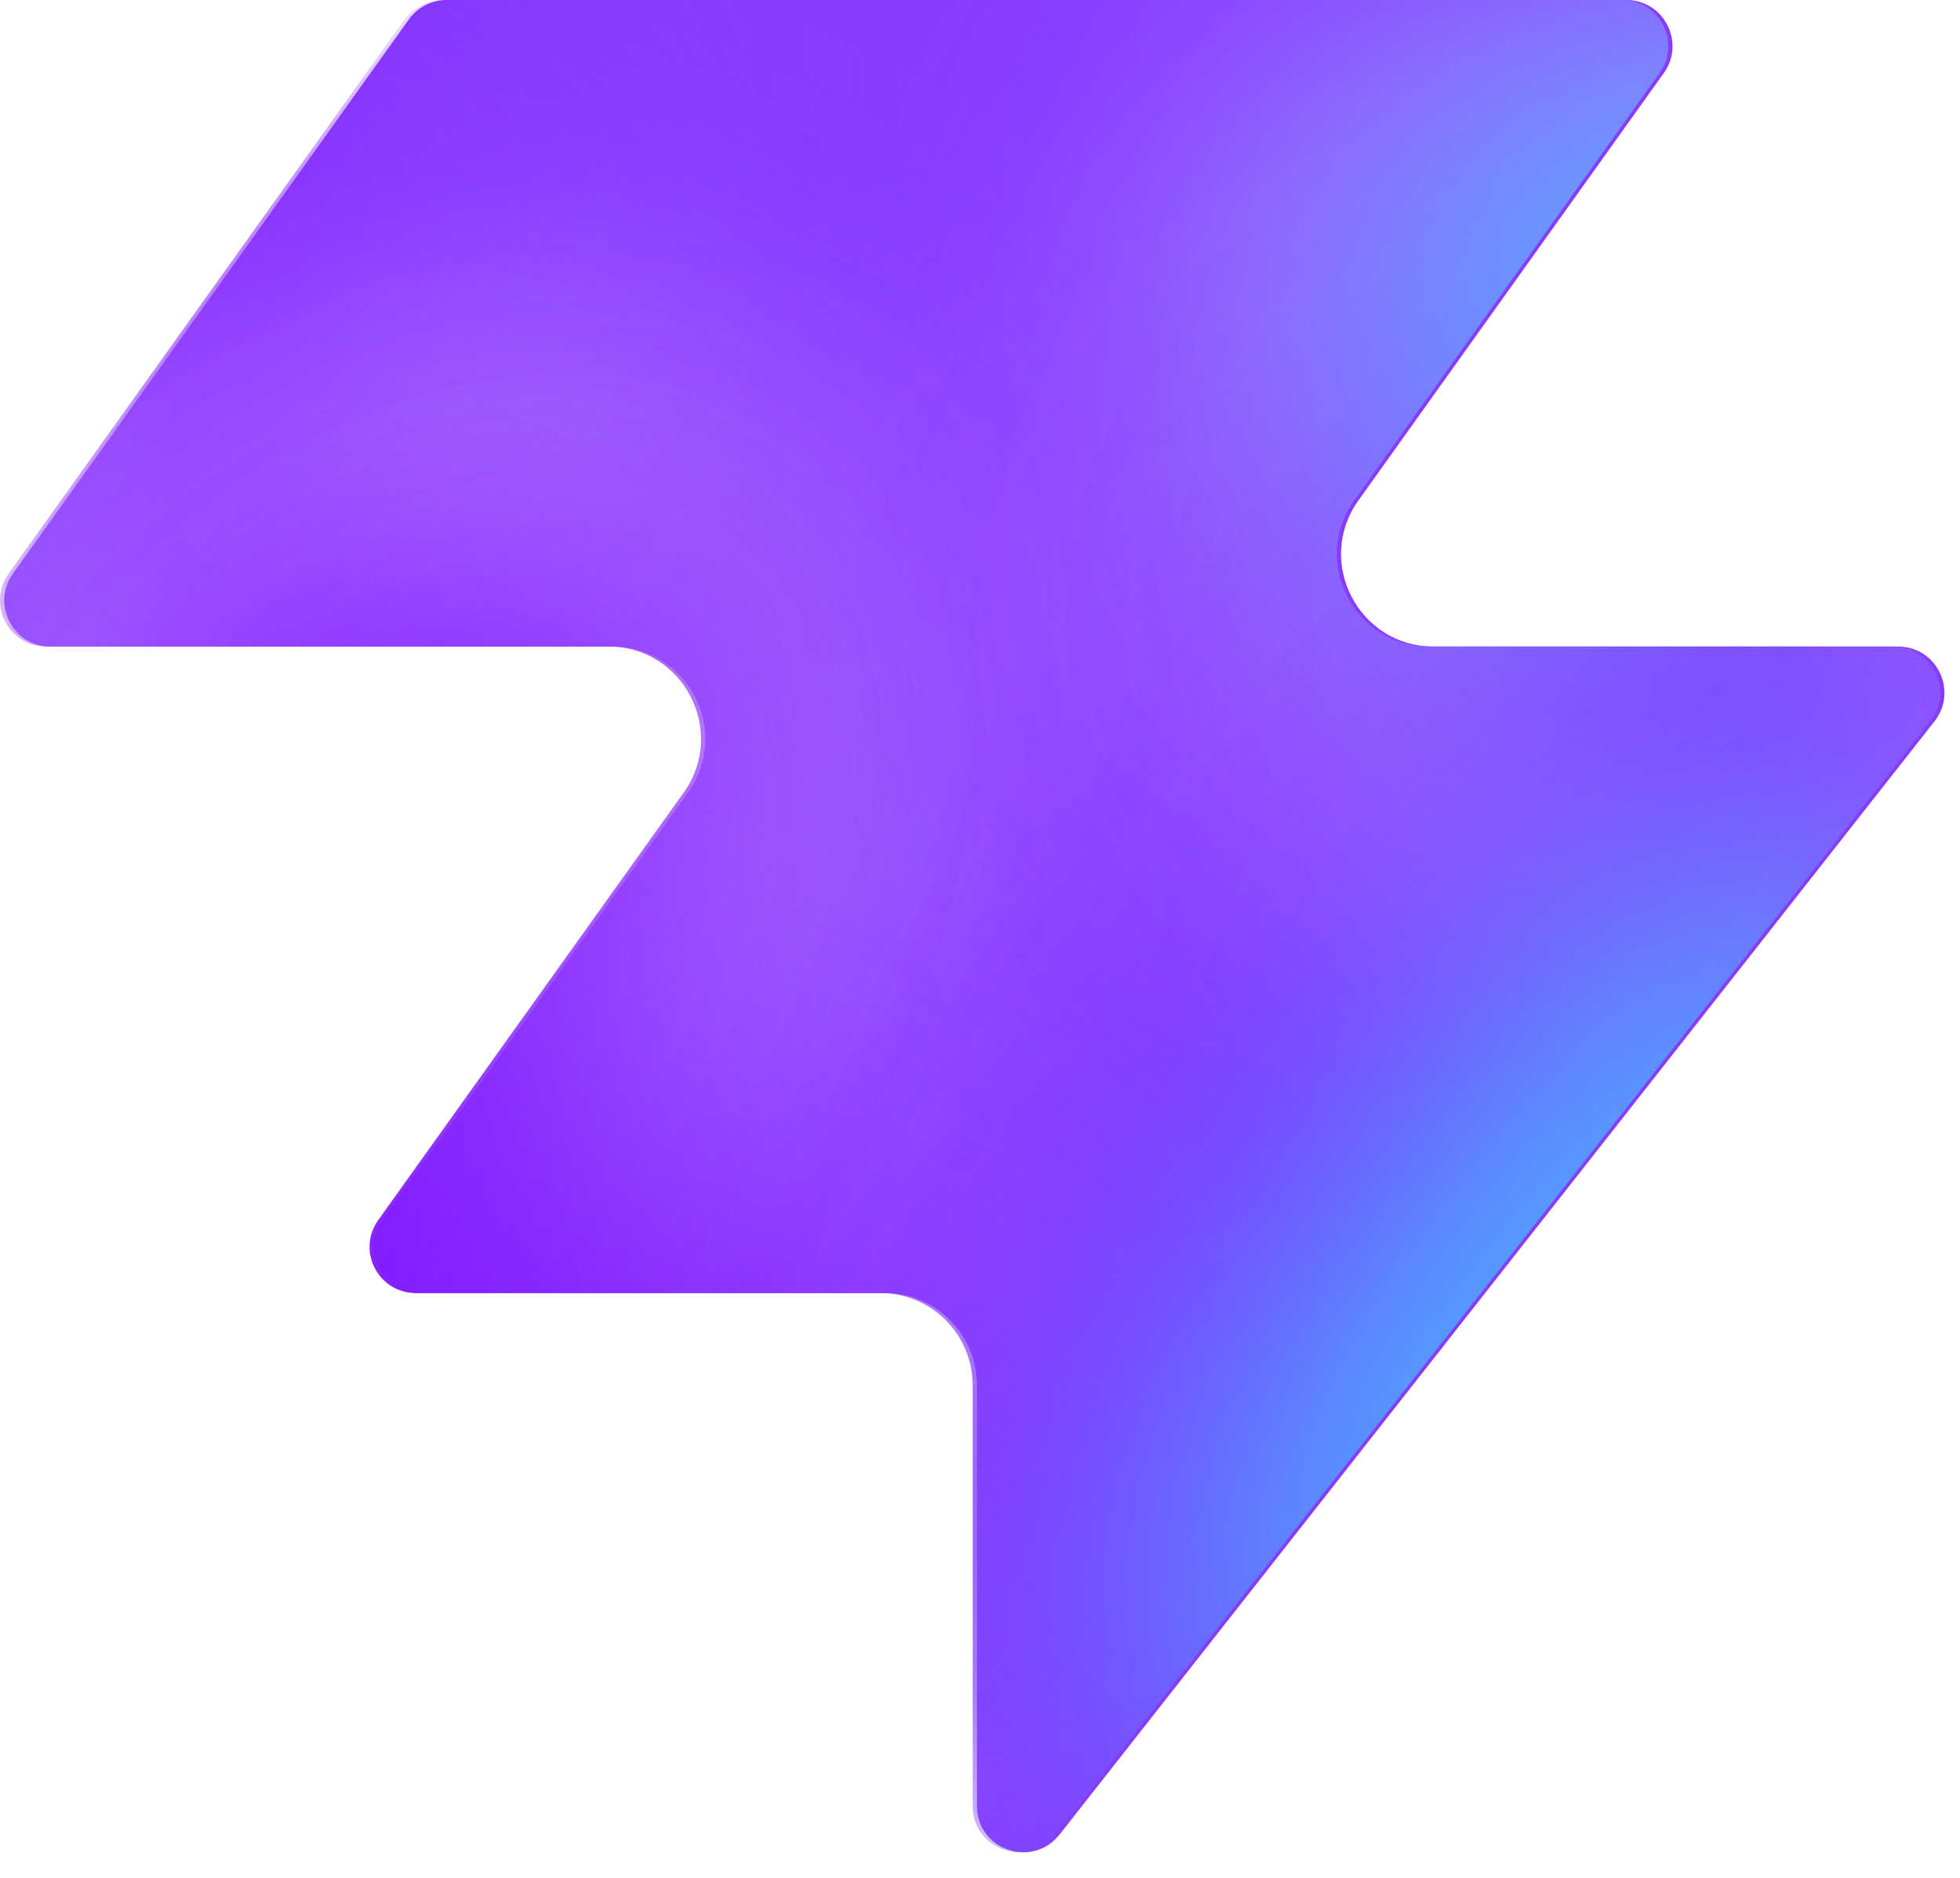
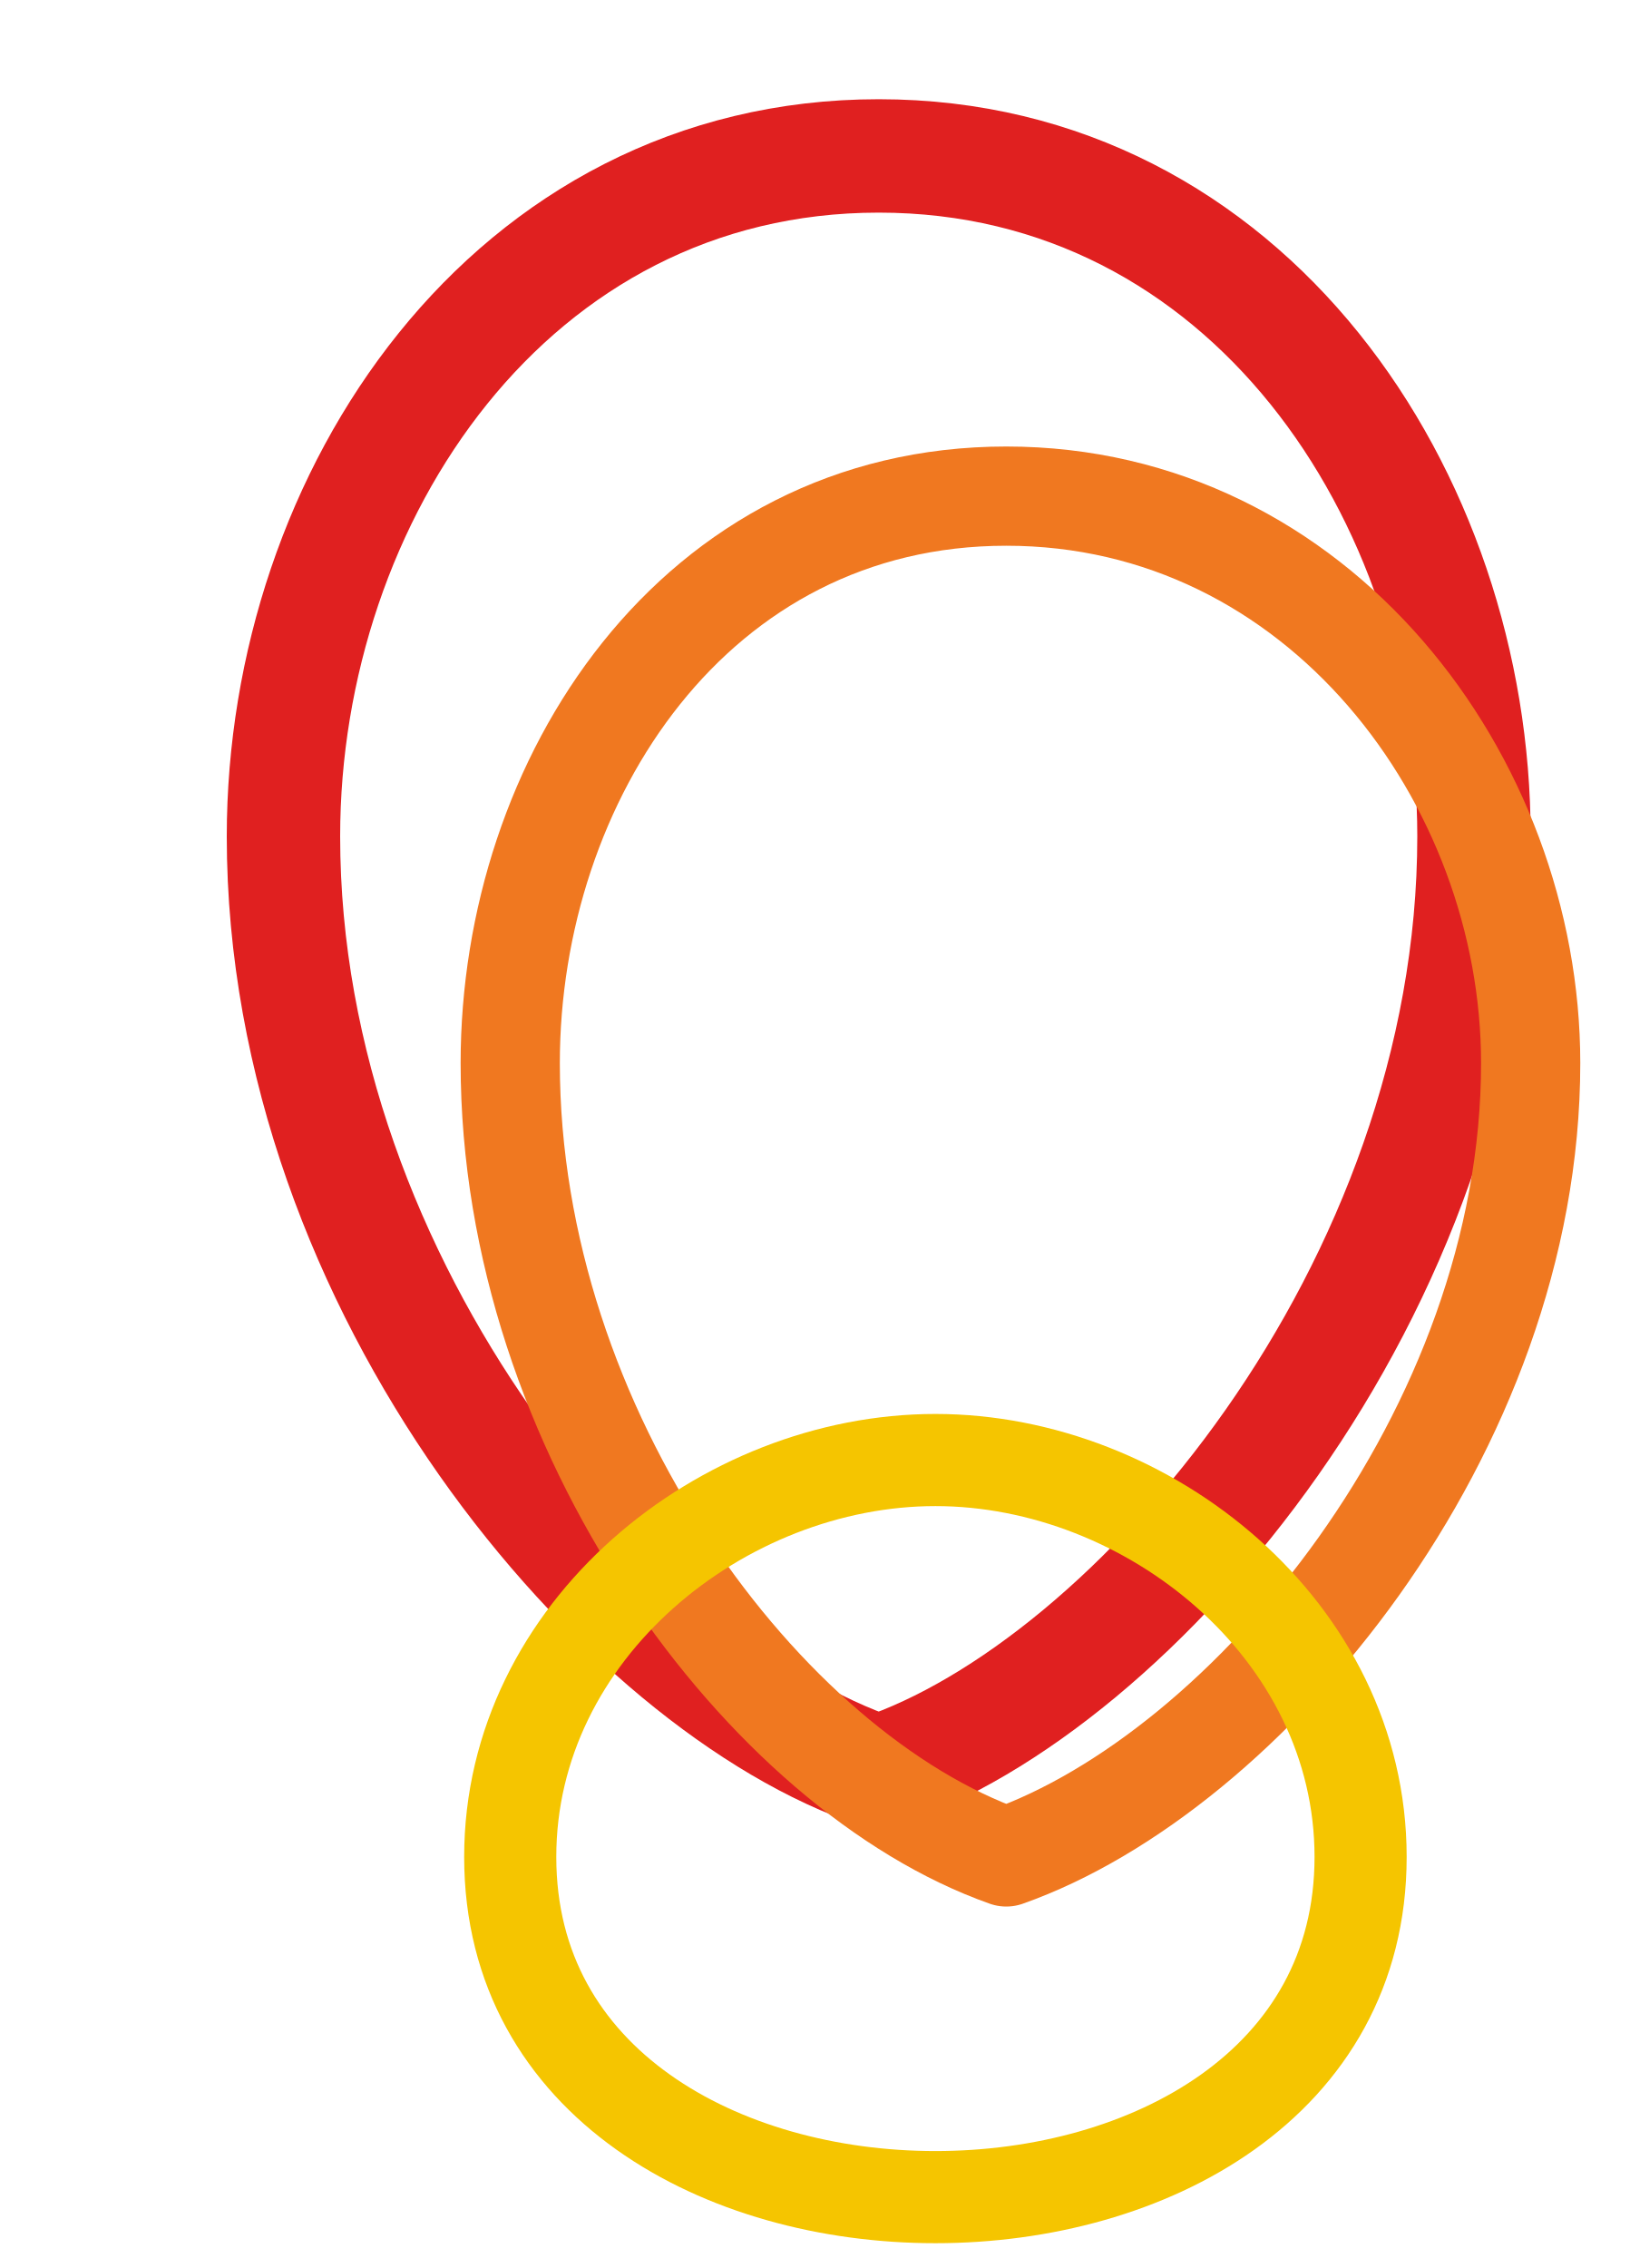
- <svg xmlns="http://www.w3.org/2000/svg" width="48" height="46" fill="none" viewBox="0 0 48 46">
-   <path fill="#863bff" d="M25.946 44.938c-.664.845-2.021.375-2.021-.698V33.937a2.26 2.26 0 0 0-2.262-2.262H10.287c-.92 0-1.456-1.04-.92-1.788l7.48-10.471c1.07-1.497 0-3.578-1.842-3.578H1.237c-.92 0-1.456-1.04-.92-1.788L10.013.474c.214-.297.556-.474.92-.474h28.894c.92 0 1.456 1.04.92 1.788l-7.48 10.471c-1.07 1.498 0 3.579 1.842 3.579h11.377c.943 0 1.473 1.088.89 1.83L25.947 44.94z" style="fill:#863bff;fill:color(display-p3 .525 .23 1);fill-opacity:1" />
-   <mask id="a" width="48" height="46" x="0" y="0" maskUnits="userSpaceOnUse" style="mask-type:alpha">
-     <path fill="#000" d="M25.842 44.938c-.664.844-2.021.375-2.021-.698V33.937a2.26 2.26 0 0 0-2.262-2.262H10.183c-.92 0-1.456-1.04-.92-1.788l7.48-10.471c1.07-1.498 0-3.579-1.842-3.579H1.133c-.92 0-1.456-1.04-.92-1.787L9.91.473c.214-.297.556-.474.92-.474h28.894c.92 0 1.456 1.04.92 1.788l-7.48 10.471c-1.07 1.498 0 3.578 1.842 3.578h11.377c.943 0 1.473 1.088.89 1.832L25.843 44.94z" style="fill:#000;fill-opacity:1" />
-   </mask>
-   <g mask="url(#a)">
-     <g filter="url(#b)">
-       <ellipse cx="5.508" cy="14.704" fill="#ede6ff" rx="5.508" ry="14.704" style="fill:#ede6ff;fill:color(display-p3 .927 .903 1);fill-opacity:1" transform="matrix(.00324 1 1 -.00324 -4.47 31.516)" />
-     </g>
-     <g filter="url(#c)">
-       <ellipse cx="10.399" cy="29.851" fill="#ede6ff" rx="10.399" ry="29.851" style="fill:#ede6ff;fill:color(display-p3 .927 .903 1);fill-opacity:1" transform="matrix(.00324 1 1 -.00324 -39.328 7.883)" />
-     </g>
-     <g filter="url(#d)">
-       <ellipse cx="5.508" cy="30.487" fill="#7e14ff" rx="5.508" ry="30.487" style="fill:#7e14ff;fill:color(display-p3 .492 .077 1);fill-opacity:1" transform="rotate(89.814 -25.913 -14.639)scale(1 -1)" />
-     </g>
-     <g filter="url(#e)">
-       <ellipse cx="5.508" cy="30.599" fill="#7e14ff" rx="5.508" ry="30.599" style="fill:#7e14ff;fill:color(display-p3 .492 .077 1);fill-opacity:1" transform="rotate(89.814 -32.644 -3.334)scale(1 -1)" />
-     </g>
-     <g filter="url(#f)">
-       <ellipse cx="5.508" cy="30.599" fill="#7e14ff" rx="5.508" ry="30.599" style="fill:#7e14ff;fill:color(display-p3 .492 .077 1);fill-opacity:1" transform="matrix(.00324 1 1 -.00324 -34.34 30.47)" />
-     </g>
-     <g filter="url(#g)">
-       <ellipse cx="14.072" cy="22.078" fill="#ede6ff" rx="14.072" ry="22.078" style="fill:#ede6ff;fill:color(display-p3 .927 .903 1);fill-opacity:1" transform="rotate(93.35 24.506 48.493)scale(-1 1)" />
-     </g>
-     <g filter="url(#h)">
-       <ellipse cx="3.47" cy="21.501" fill="#7e14ff" rx="3.47" ry="21.501" style="fill:#7e14ff;fill:color(display-p3 .492 .077 1);fill-opacity:1" transform="rotate(89.009 28.708 47.59)scale(-1 1)" />
-     </g>
-     <g filter="url(#i)">
-       <ellipse cx="3.47" cy="21.501" fill="#7e14ff" rx="3.47" ry="21.501" style="fill:#7e14ff;fill:color(display-p3 .492 .077 1);fill-opacity:1" transform="rotate(89.009 28.708 47.59)scale(-1 1)" />
-     </g>
-     <g filter="url(#j)">
-       <ellipse cx=".387" cy="8.972" fill="#7e14ff" rx="4.407" ry="29.108" style="fill:#7e14ff;fill:color(display-p3 .492 .077 1);fill-opacity:1" transform="rotate(39.51 .387 8.972)" />
-     </g>
-     <g filter="url(#k)">
-       <ellipse cx="47.523" cy="-6.092" fill="#7e14ff" rx="4.407" ry="29.108" style="fill:#7e14ff;fill:color(display-p3 .492 .077 1);fill-opacity:1" transform="rotate(37.892 47.523 -6.092)" />
-     </g>
-     <g filter="url(#l)">
-       <ellipse cx="41.412" cy="6.333" fill="#47bfff" rx="5.971" ry="9.665" style="fill:#47bfff;fill:color(display-p3 .28 .748 1);fill-opacity:1" transform="rotate(37.892 41.412 6.333)" />
-     </g>
-     <g filter="url(#m)">
-       <ellipse cx="-1.879" cy="38.332" fill="#7e14ff" rx="4.407" ry="29.108" style="fill:#7e14ff;fill:color(display-p3 .492 .077 1);fill-opacity:1" transform="rotate(37.892 -1.88 38.332)" />
-     </g>
-     <g filter="url(#n)">
-       <ellipse cx="-1.879" cy="38.332" fill="#7e14ff" rx="4.407" ry="29.108" style="fill:#7e14ff;fill:color(display-p3 .492 .077 1);fill-opacity:1" transform="rotate(37.892 -1.88 38.332)" />
-     </g>
-     <g filter="url(#o)">
-       <ellipse cx="35.651" cy="29.907" fill="#7e14ff" rx="4.407" ry="29.108" style="fill:#7e14ff;fill:color(display-p3 .492 .077 1);fill-opacity:1" transform="rotate(37.892 35.651 29.907)" />
-     </g>
-     <g filter="url(#p)">
-       <ellipse cx="38.418" cy="32.4" fill="#47bfff" rx="5.971" ry="15.297" style="fill:#47bfff;fill:color(display-p3 .28 .748 1);fill-opacity:1" transform="rotate(37.892 38.418 32.4)" />
-     </g>
-   </g>
-   <defs>
-     <filter id="b" width="60.045" height="41.654" x="-19.77" y="16.149" color-interpolation-filters="sRGB" filterUnits="userSpaceOnUse">
-       <feFlood flood-opacity="0" result="BackgroundImageFix" />
-       <feBlend in="SourceGraphic" in2="BackgroundImageFix" result="shape" />
-       <feGaussianBlur result="effect1_foregroundBlur_2002_17158" stdDeviation="7.659" />
-     </filter>
-     <filter id="c" width="90.34" height="51.437" x="-54.613" y="-7.533" color-interpolation-filters="sRGB" filterUnits="userSpaceOnUse">
-       <feFlood flood-opacity="0" result="BackgroundImageFix" />
-       <feBlend in="SourceGraphic" in2="BackgroundImageFix" result="shape" />
-       <feGaussianBlur result="effect1_foregroundBlur_2002_17158" stdDeviation="7.659" />
-     </filter>
-     <filter id="d" width="79.355" height="29.4" x="-49.64" y="2.03" color-interpolation-filters="sRGB" filterUnits="userSpaceOnUse">
-       <feFlood flood-opacity="0" result="BackgroundImageFix" />
-       <feBlend in="SourceGraphic" in2="BackgroundImageFix" result="shape" />
-       <feGaussianBlur result="effect1_foregroundBlur_2002_17158" stdDeviation="4.596" />
-     </filter>
-     <filter id="e" width="79.579" height="29.4" x="-45.045" y="20.029" color-interpolation-filters="sRGB" filterUnits="userSpaceOnUse">
-       <feFlood flood-opacity="0" result="BackgroundImageFix" />
-       <feBlend in="SourceGraphic" in2="BackgroundImageFix" result="shape" />
-       <feGaussianBlur result="effect1_foregroundBlur_2002_17158" stdDeviation="4.596" />
-     </filter>
-     <filter id="f" width="79.579" height="29.4" x="-43.513" y="21.178" color-interpolation-filters="sRGB" filterUnits="userSpaceOnUse">
-       <feFlood flood-opacity="0" result="BackgroundImageFix" />
-       <feBlend in="SourceGraphic" in2="BackgroundImageFix" result="shape" />
-       <feGaussianBlur result="effect1_foregroundBlur_2002_17158" stdDeviation="4.596" />
-     </filter>
-     <filter id="g" width="74.749" height="58.852" x="15.756" y="-17.901" color-interpolation-filters="sRGB" filterUnits="userSpaceOnUse">
-       <feFlood flood-opacity="0" result="BackgroundImageFix" />
-       <feBlend in="SourceGraphic" in2="BackgroundImageFix" result="shape" />
-       <feGaussianBlur result="effect1_foregroundBlur_2002_17158" stdDeviation="7.659" />
-     </filter>
-     <filter id="h" width="61.377" height="25.362" x="23.548" y="2.284" color-interpolation-filters="sRGB" filterUnits="userSpaceOnUse">
-       <feFlood flood-opacity="0" result="BackgroundImageFix" />
-       <feBlend in="SourceGraphic" in2="BackgroundImageFix" result="shape" />
-       <feGaussianBlur result="effect1_foregroundBlur_2002_17158" stdDeviation="4.596" />
-     </filter>
-     <filter id="i" width="61.377" height="25.362" x="23.548" y="2.284" color-interpolation-filters="sRGB" filterUnits="userSpaceOnUse">
-       <feFlood flood-opacity="0" result="BackgroundImageFix" />
-       <feBlend in="SourceGraphic" in2="BackgroundImageFix" result="shape" />
-       <feGaussianBlur result="effect1_foregroundBlur_2002_17158" stdDeviation="4.596" />
-     </filter>
-     <filter id="j" width="56.045" height="63.649" x="-27.636" y="-22.853" color-interpolation-filters="sRGB" filterUnits="userSpaceOnUse">
-       <feFlood flood-opacity="0" result="BackgroundImageFix" />
-       <feBlend in="SourceGraphic" in2="BackgroundImageFix" result="shape" />
-       <feGaussianBlur result="effect1_foregroundBlur_2002_17158" stdDeviation="4.596" />
-     </filter>
-     <filter id="k" width="54.814" height="64.646" x="20.116" y="-38.415" color-interpolation-filters="sRGB" filterUnits="userSpaceOnUse">
-       <feFlood flood-opacity="0" result="BackgroundImageFix" />
-       <feBlend in="SourceGraphic" in2="BackgroundImageFix" result="shape" />
-       <feGaussianBlur result="effect1_foregroundBlur_2002_17158" stdDeviation="4.596" />
-     </filter>
-     <filter id="l" width="33.541" height="35.313" x="24.641" y="-11.323" color-interpolation-filters="sRGB" filterUnits="userSpaceOnUse">
-       <feFlood flood-opacity="0" result="BackgroundImageFix" />
-       <feBlend in="SourceGraphic" in2="BackgroundImageFix" result="shape" />
-       <feGaussianBlur result="effect1_foregroundBlur_2002_17158" stdDeviation="4.596" />
-     </filter>
-     <filter id="m" width="54.814" height="64.646" x="-29.286" y="6.009" color-interpolation-filters="sRGB" filterUnits="userSpaceOnUse">
-       <feFlood flood-opacity="0" result="BackgroundImageFix" />
-       <feBlend in="SourceGraphic" in2="BackgroundImageFix" result="shape" />
-       <feGaussianBlur result="effect1_foregroundBlur_2002_17158" stdDeviation="4.596" />
-     </filter>
-     <filter id="n" width="54.814" height="64.646" x="-29.286" y="6.009" color-interpolation-filters="sRGB" filterUnits="userSpaceOnUse">
-       <feFlood flood-opacity="0" result="BackgroundImageFix" />
-       <feBlend in="SourceGraphic" in2="BackgroundImageFix" result="shape" />
-       <feGaussianBlur result="effect1_foregroundBlur_2002_17158" stdDeviation="4.596" />
-     </filter>
-     <filter id="o" width="54.814" height="64.646" x="8.244" y="-2.416" color-interpolation-filters="sRGB" filterUnits="userSpaceOnUse">
-       <feFlood flood-opacity="0" result="BackgroundImageFix" />
-       <feBlend in="SourceGraphic" in2="BackgroundImageFix" result="shape" />
-       <feGaussianBlur result="effect1_foregroundBlur_2002_17158" stdDeviation="4.596" />
-     </filter>
-     <filter id="p" width="39.409" height="43.623" x="18.713" y="10.588" color-interpolation-filters="sRGB" filterUnits="userSpaceOnUse">
-       <feFlood flood-opacity="0" result="BackgroundImageFix" />
-       <feBlend in="SourceGraphic" in2="BackgroundImageFix" result="shape" />
-       <feGaussianBlur result="effect1_foregroundBlur_2002_17158" stdDeviation="4.596" />
-     </filter>
-   </defs>
+ <svg xmlns="http://www.w3.org/2000/svg" viewBox="0 0 115 160" fill="none">
+   <path d="M62 11C88 11 104 35 104 59C104 91 80 119 62 125C44 119 20 91 20 59C20 35 36 11 62 11Z" stroke="#E02020" stroke-width="8" stroke-linejoin="round" />
+   <path d="M71 35C93 35 108 55 108 75C108 101 88 125 71 131C54 125 36 101 36 75C36 55 49 35 71 35Z" stroke="#F07820" stroke-width="7" stroke-linejoin="round" />
+   <path d="M66 103C81 103 96 115 96 131C96 147 81 155 66 155C51 155 36 147 36 131C36 115 51 103 66 103Z" stroke="#F5C500" stroke-width="6.5" stroke-linejoin="round" />
</svg>
